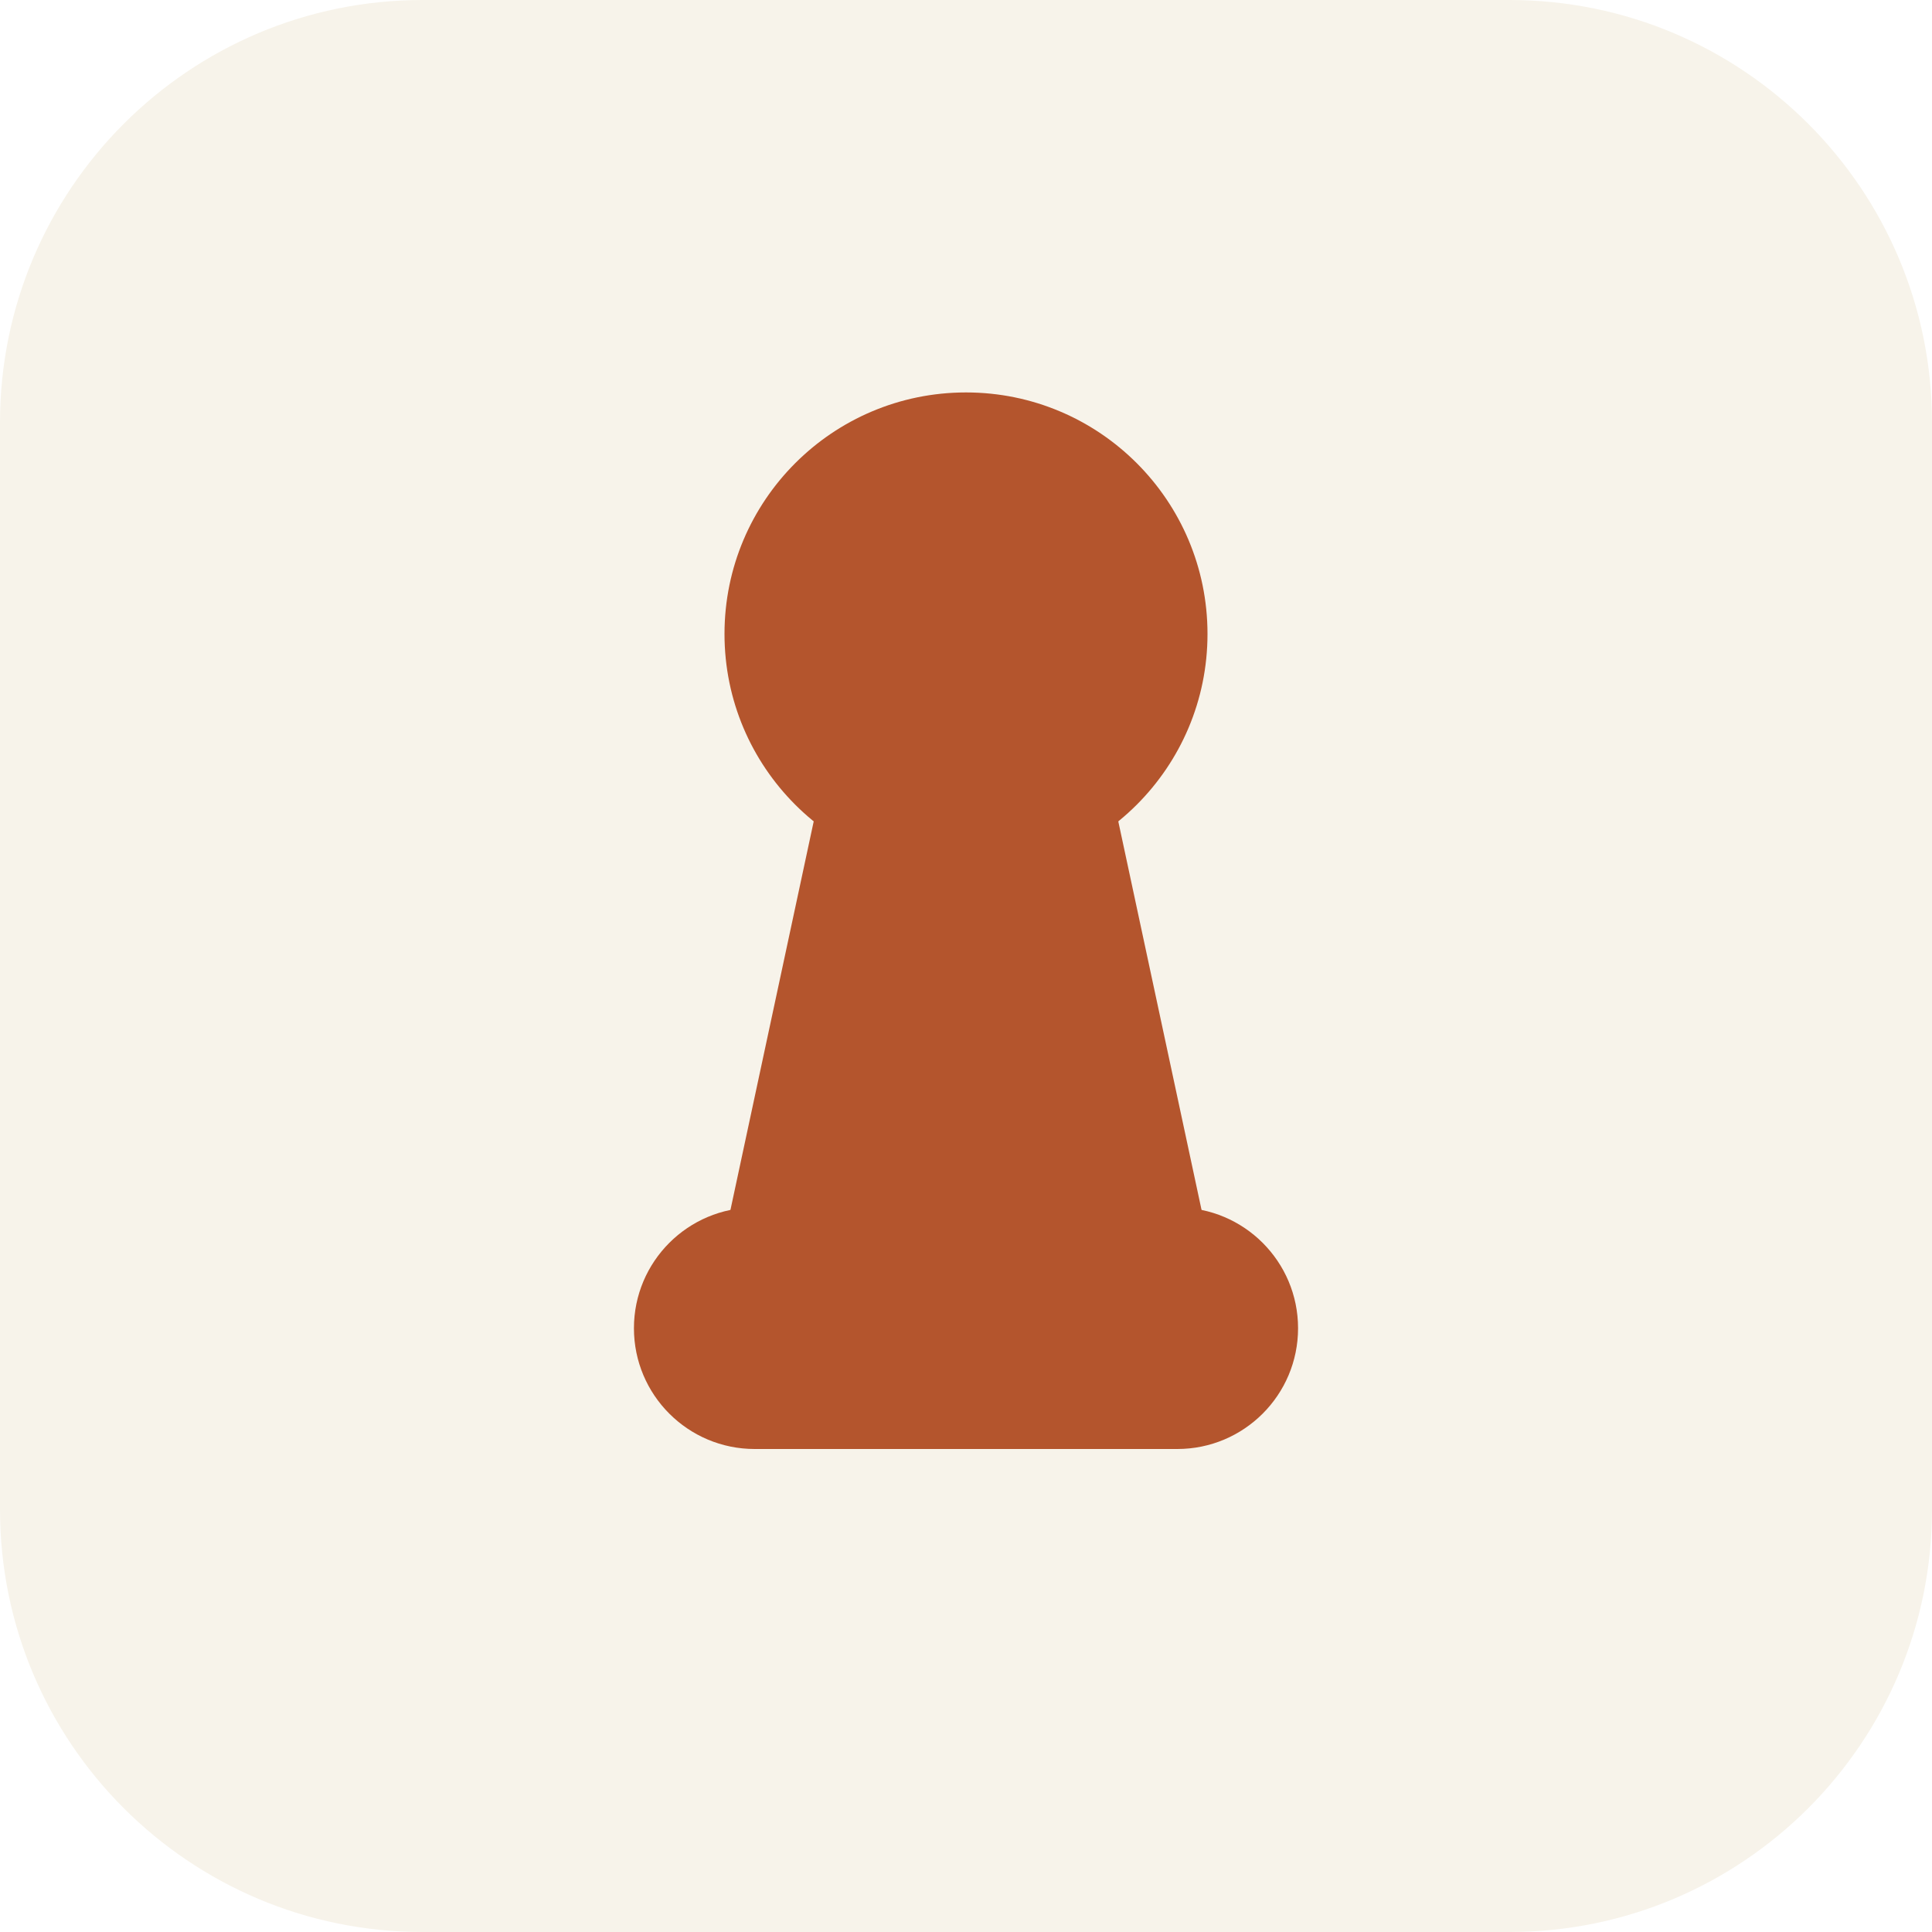
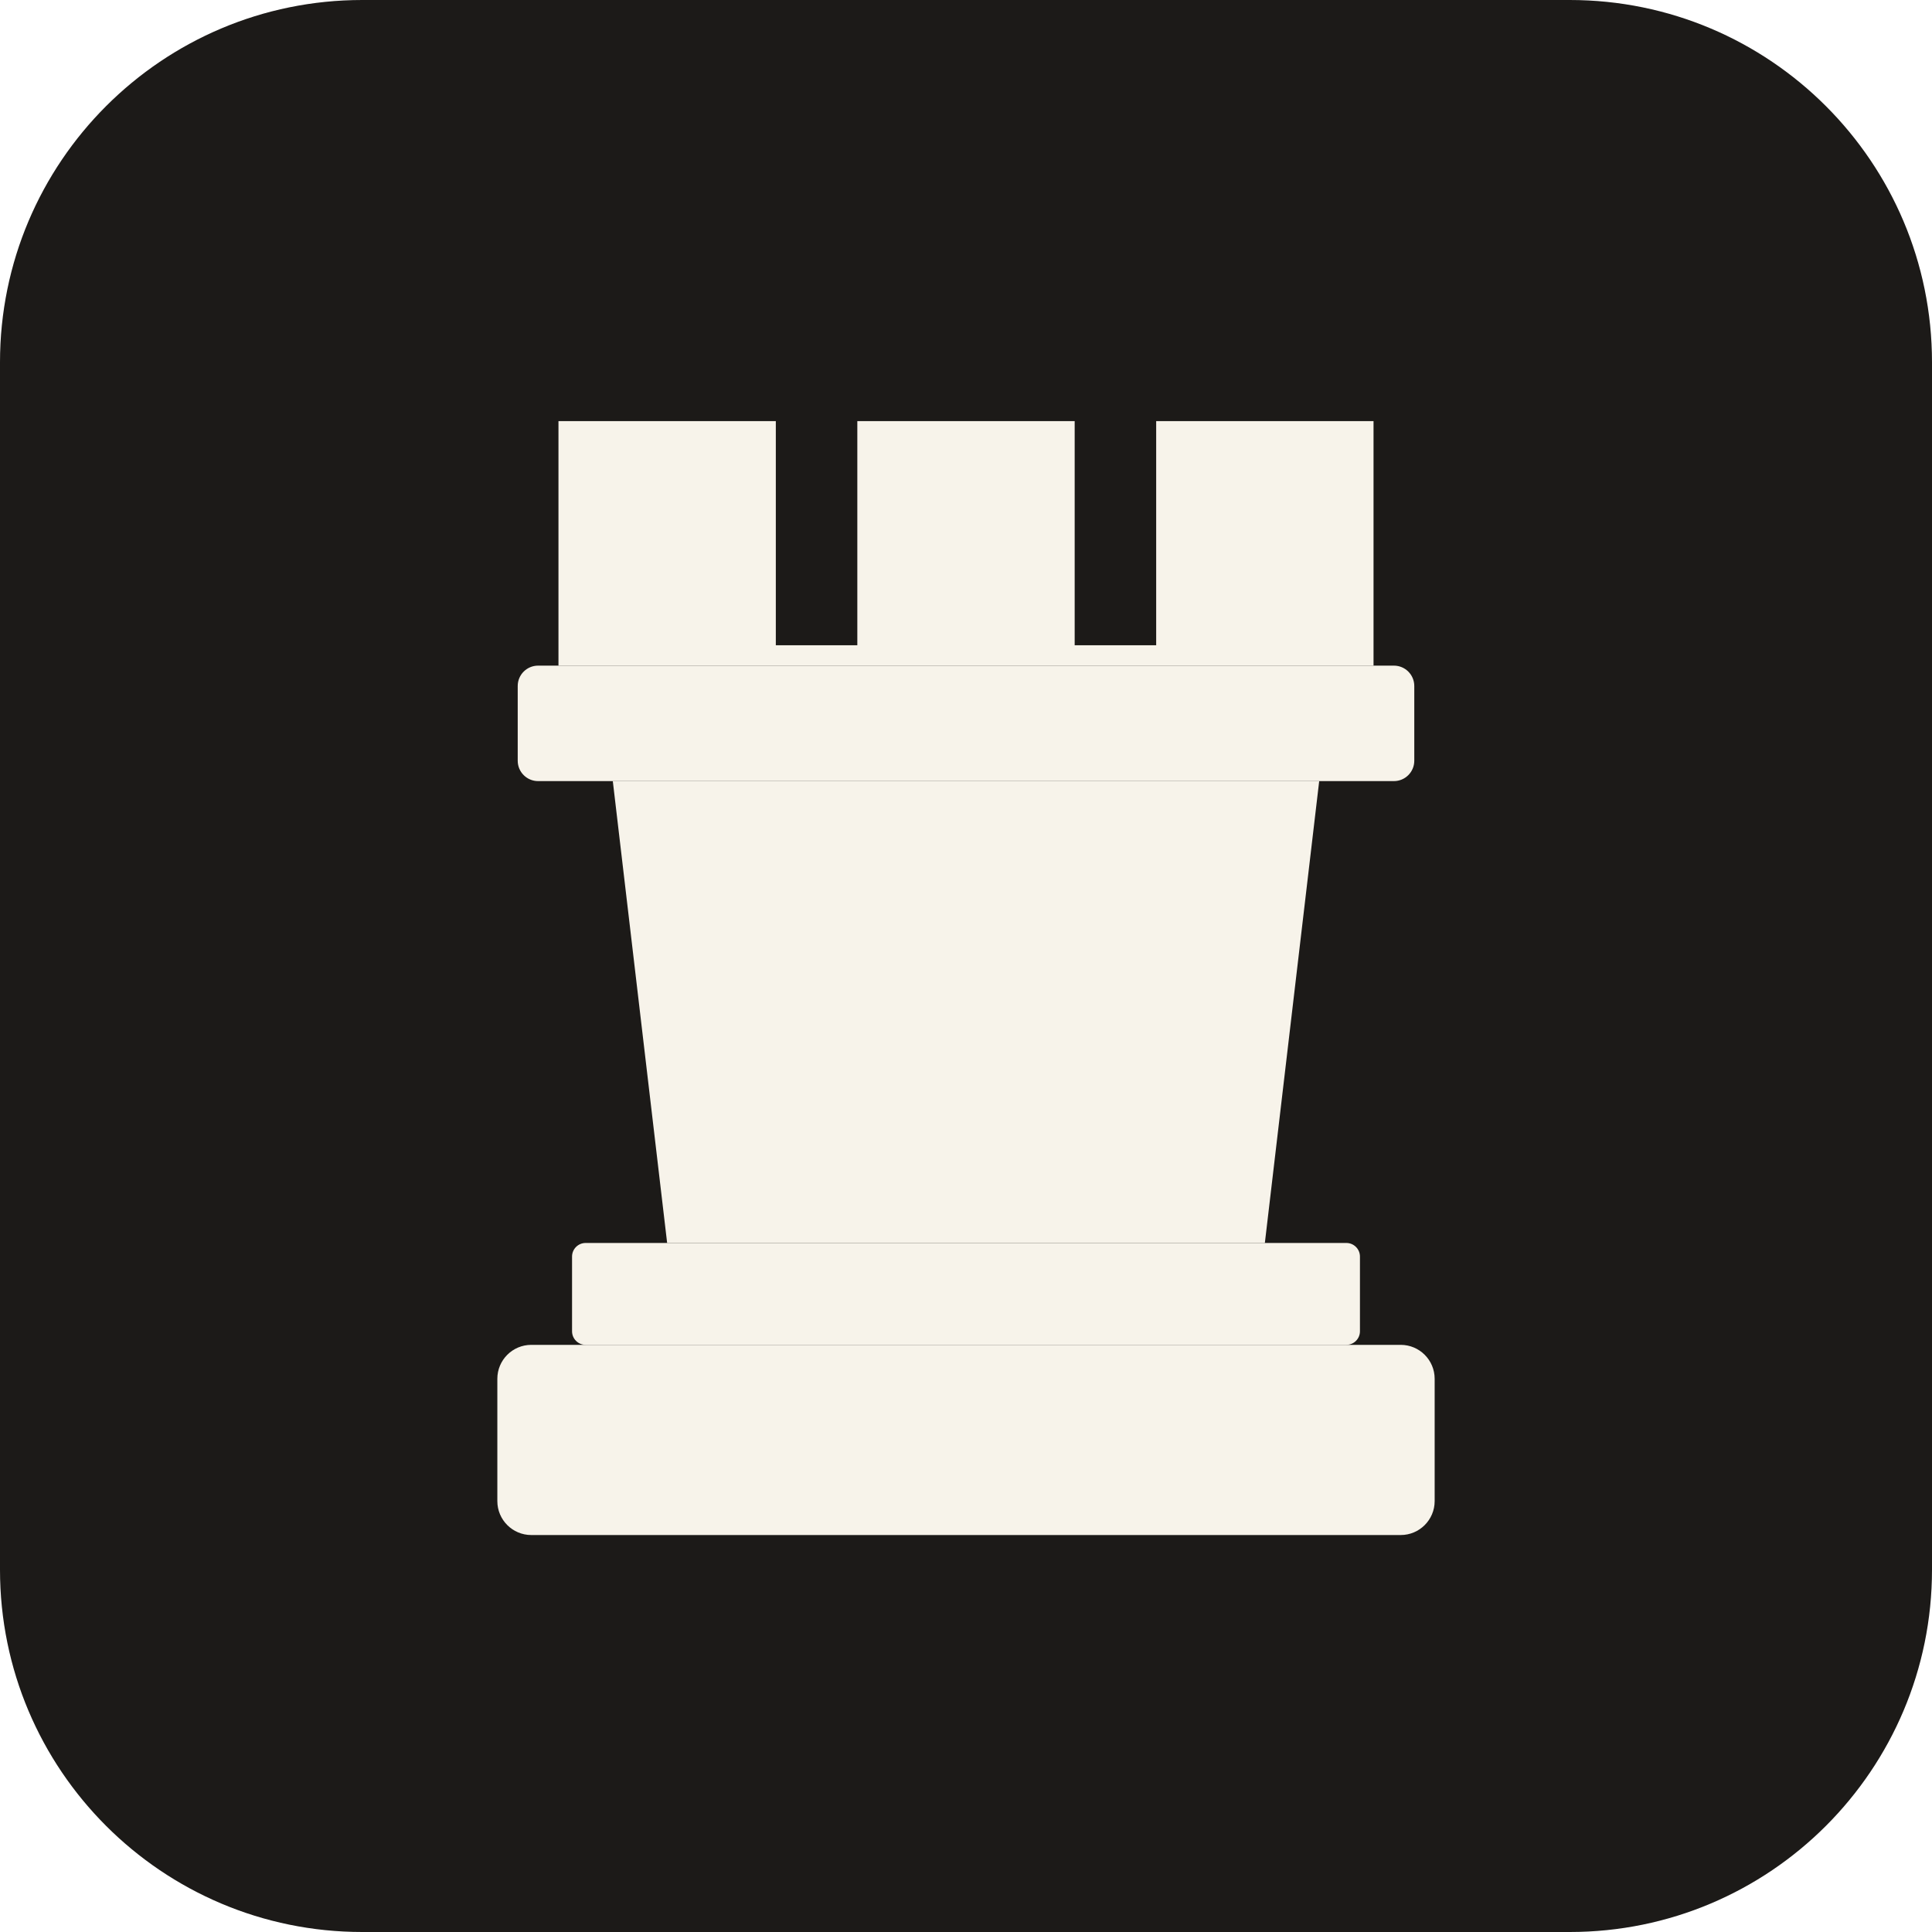
- <svg xmlns="http://www.w3.org/2000/svg" viewBox="0 0 64 64">
-   <rect width="64" height="64" rx="14" fill="#f7f3ea" />
-   <g fill="#b4552d">
-     <circle cx="32" cy="21" r="8" />
-     <path d="M27 27h10l3 14H24l3-14Z" />
-     <rect x="21" y="40" width="22" height="8" rx="4" />
+ <svg xmlns="http://www.w3.org/2000/svg" viewBox="0 0 512 512">
+   <rect width="512" height="512" rx="96" fill="#1c1a18" />
+   <g fill="#f7f3ea" transform="translate(256 252) scale(0.9) translate(-256 -252)">
+     <path d="M136 96h64v66h24v-66h64v66h24v-66h64v72H136Z" />
+     <rect x="124" y="168" width="264" height="34" rx="6" />
+     <path d="M152 202h208l-16 136H168Z" />
+     <rect x="140" y="338" width="232" height="30" rx="4" />
+     <rect x="118" y="368" width="276" height="56" rx="10" />
  </g>
</svg>
